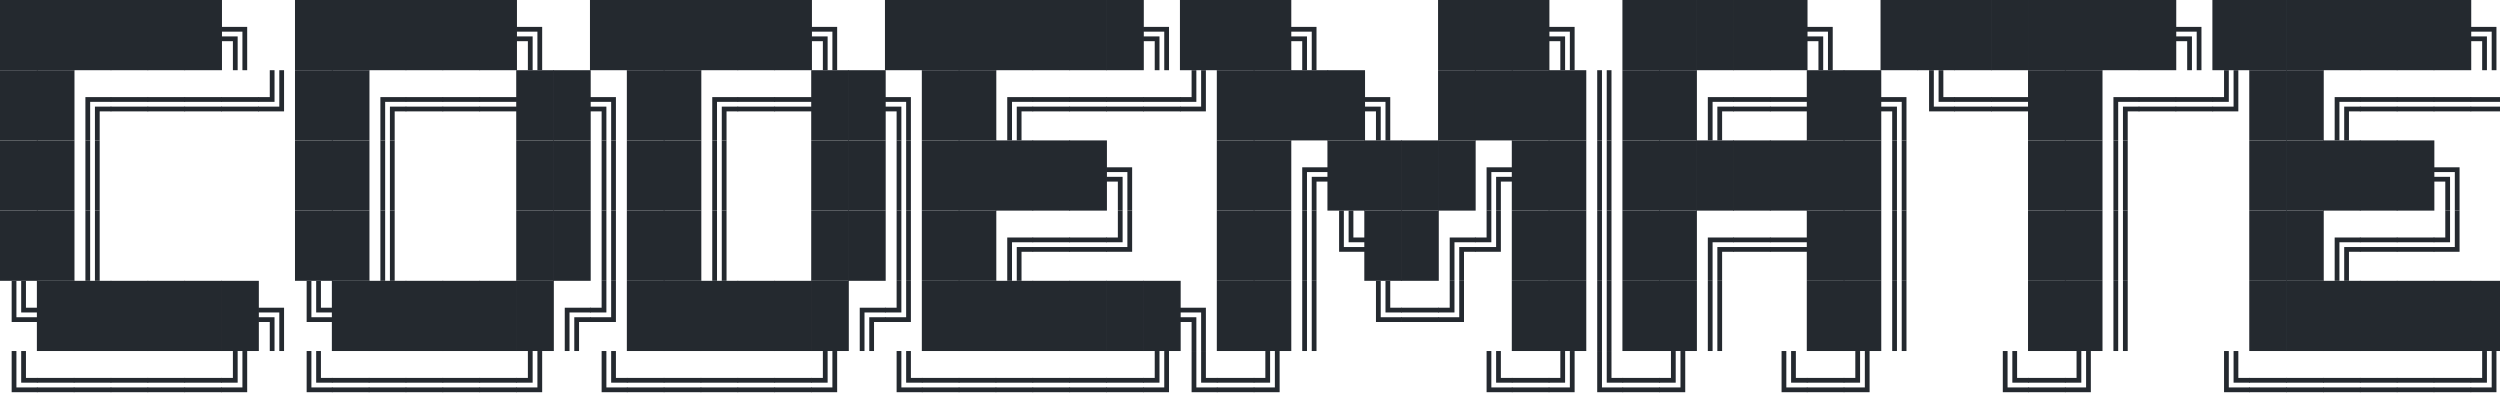
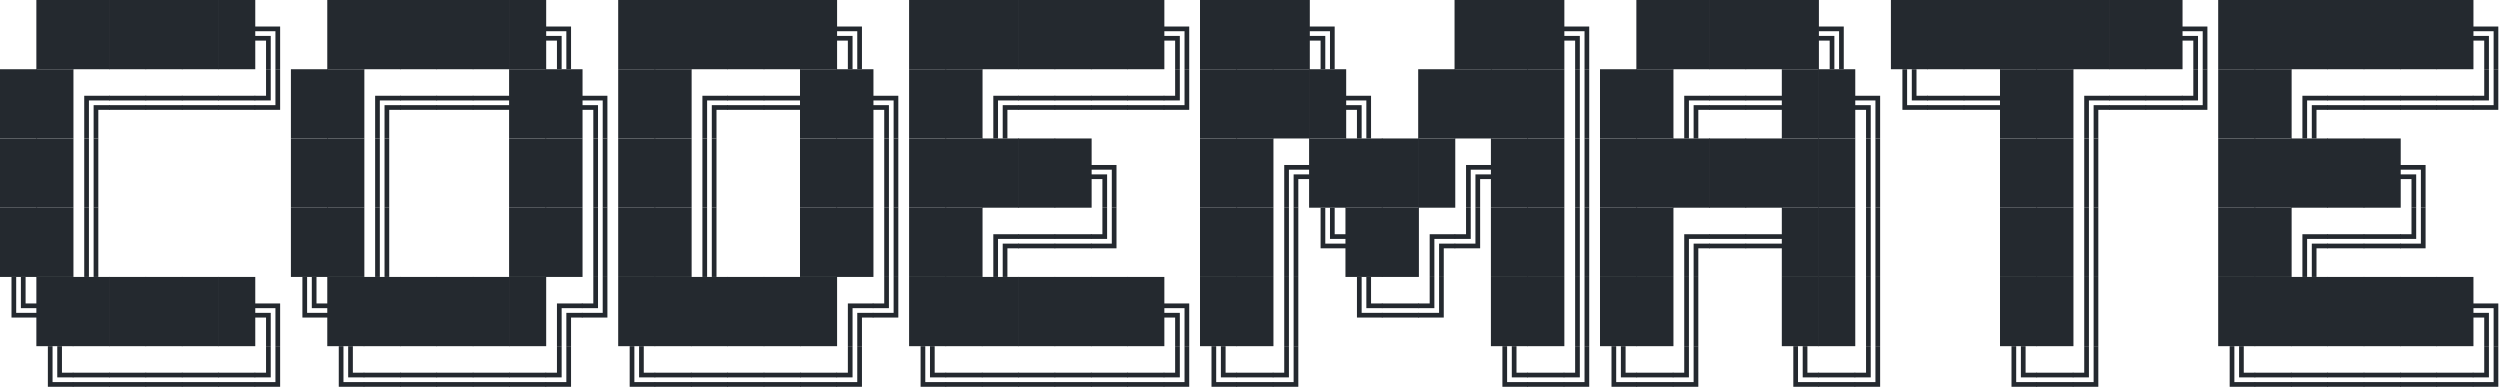
- <svg xmlns="http://www.w3.org/2000/svg" xmlns:xlink="http://www.w3.org/1999/xlink" width="1356" height="222" viewBox="0 0 1356 222" role="img" aria-label="Codemate ASCII logo">
+ <svg xmlns="http://www.w3.org/2000/svg" xmlns:xlink="http://www.w3.org/1999/xlink" width="1375" height="213" viewBox="0 0 1375 213" role="img" aria-label="Codemate ASCII logo">
  <defs>
    <g>
      <g id="glyph-0-0">
+         <rect x="0" y="0" width="0" height="0" mask="url(#mask-0)" />
+       </g>
+       <g id="glyph-0-1">
        <path d="M 0 7.988 L 0 -30.09 L 20.398 -30.09 L 20.398 7.988 Z M 0 7.988 " />
      </g>
-       <g id="glyph-0-1">
+       <g id="glyph-0-2">
        <path d="M 8.906 7.988 L 6.324 7.988 L 6.324 -7.754 L 0 -7.754 L 0 -10.336 L 8.906 -10.336 Z M 11.492 7.988 L 11.492 -12.922 L 0 -12.922 L 0 -15.504 L 14.074 -15.504 L 14.074 7.988 Z M 11.492 7.988 " />
-       </g>
-       <g id="glyph-0-2">
-         <rect x="0" y="0" width="0" height="0" mask="url(#mask-0)" />
      </g>
      <g id="glyph-0-3">
        <path d="M 8.906 7.988 L 6.324 7.988 L 6.324 -15.504 L 20.398 -15.504 L 20.398 -12.922 L 8.906 -12.922 Z M 11.492 7.988 L 11.492 -10.336 L 20.398 -10.336 L 20.398 -7.754 L 14.074 -7.754 L 14.074 7.988 Z M 11.492 7.988 " />
      </g>
      <g id="glyph-0-4">
        <path d="M 0 -10.336 L 20.398 -10.336 L 20.398 -7.754 L 0 -7.754 Z M 0 -12.922 L 0 -15.504 L 20.398 -15.504 L 20.398 -12.922 Z M 0 -12.922 " />
      </g>
      <g id="glyph-0-5">
        <path d="M 0 -10.336 L 11.492 -10.336 L 11.492 -30.09 L 14.074 -30.09 L 14.074 -7.754 L 0 -7.754 Z M 0 -12.922 L 0 -15.504 L 6.324 -15.504 L 6.324 -30.09 L 8.906 -30.09 L 8.906 -12.922 Z M 0 -12.922 " />
      </g>
      <g id="glyph-0-6">
        <path d="M 8.906 7.988 L 6.324 7.988 L 6.324 -30.09 L 8.906 -30.09 Z M 11.492 -30.09 L 14.074 -30.09 L 14.074 7.988 L 11.492 7.988 Z M 11.492 -30.09 " />
      </g>
      <g id="glyph-0-7">
        <path d="M 6.324 -7.754 L 6.324 -30.09 L 8.906 -30.09 L 8.906 -10.336 L 20.398 -10.336 L 20.398 -7.754 Z M 20.398 -12.922 L 11.492 -12.922 L 11.492 -30.09 L 14.074 -30.09 L 14.074 -15.504 L 20.398 -15.504 Z M 20.398 -12.922 " />
      </g>
    </g>
-     <image id="source-7" x="0" y="0" width="0" height="0" />
+     <image id="source-5" x="0" y="0" width="0" height="0" />
    <mask id="mask-0">
-       <use xlink:href="#source-7" />
+       <use xlink:href="#source-5" />
    </mask>
  </defs>
  <g fill="rgb(14.118%, 16.078%, 18.431%)" fill-opacity="1">
    <use xlink:href="#glyph-0-0" x="0" y="30.09" />
-     <use xlink:href="#glyph-0-0" x="20" y="30.09" />
-     <use xlink:href="#glyph-0-0" x="40" y="30.09" />
-     <use xlink:href="#glyph-0-0" x="60" y="30.09" />
-     <use xlink:href="#glyph-0-0" x="80" y="30.09" />
-     <use xlink:href="#glyph-0-0" x="100" y="30.09" />
+     <use xlink:href="#glyph-0-1" x="20" y="30.09" />
+     <use xlink:href="#glyph-0-1" x="40" y="30.09" />
+     <use xlink:href="#glyph-0-1" x="60" y="30.09" />
+     <use xlink:href="#glyph-0-1" x="80" y="30.09" />
+     <use xlink:href="#glyph-0-1" x="100" y="30.09" />
    <use xlink:href="#glyph-0-1" x="120" y="30.09" />
    <use xlink:href="#glyph-0-2" x="140" y="30.09" />
    <use xlink:href="#glyph-0-0" x="160" y="30.09" />
-     <use xlink:href="#glyph-0-0" x="180" y="30.09" />
-     <use xlink:href="#glyph-0-0" x="200" y="30.09" />
-     <use xlink:href="#glyph-0-0" x="220" y="30.09" />
-     <use xlink:href="#glyph-0-0" x="240" y="30.09" />
-     <use xlink:href="#glyph-0-0" x="260" y="30.09" />
+     <use xlink:href="#glyph-0-1" x="180" y="30.09" />
+     <use xlink:href="#glyph-0-1" x="200" y="30.09" />
+     <use xlink:href="#glyph-0-1" x="220" y="30.09" />
+     <use xlink:href="#glyph-0-1" x="240" y="30.09" />
+     <use xlink:href="#glyph-0-1" x="260" y="30.09" />
    <use xlink:href="#glyph-0-1" x="280" y="30.09" />
    <use xlink:href="#glyph-0-2" x="300" y="30.09" />
    <use xlink:href="#glyph-0-0" x="320" y="30.09" />
-     <use xlink:href="#glyph-0-0" x="340" y="30.09" />
-     <use xlink:href="#glyph-0-0" x="360" y="30.09" />
-     <use xlink:href="#glyph-0-0" x="380" y="30.09" />
-     <use xlink:href="#glyph-0-0" x="400" y="30.09" />
-     <use xlink:href="#glyph-0-0" x="420" y="30.09" />
+     <use xlink:href="#glyph-0-1" x="340" y="30.09" />
+     <use xlink:href="#glyph-0-1" x="360" y="30.09" />
+     <use xlink:href="#glyph-0-1" x="380" y="30.09" />
+     <use xlink:href="#glyph-0-1" x="400" y="30.09" />
+     <use xlink:href="#glyph-0-1" x="420" y="30.09" />
    <use xlink:href="#glyph-0-1" x="440" y="30.09" />
    <use xlink:href="#glyph-0-2" x="460" y="30.09" />
    <use xlink:href="#glyph-0-0" x="480" y="30.09" />
-     <use xlink:href="#glyph-0-0" x="500" y="30.09" />
-     <use xlink:href="#glyph-0-0" x="520" y="30.09" />
-     <use xlink:href="#glyph-0-0" x="540" y="30.09" />
-     <use xlink:href="#glyph-0-0" x="560" y="30.09" />
-     <use xlink:href="#glyph-0-0" x="580" y="30.09" />
-     <use xlink:href="#glyph-0-0" x="600" y="30.09" />
+     <use xlink:href="#glyph-0-1" x="500" y="30.09" />
+     <use xlink:href="#glyph-0-1" x="520" y="30.09" />
+     <use xlink:href="#glyph-0-1" x="540" y="30.09" />
+     <use xlink:href="#glyph-0-1" x="560" y="30.09" />
+     <use xlink:href="#glyph-0-1" x="580" y="30.09" />
+     <use xlink:href="#glyph-0-1" x="600" y="30.09" />
    <use xlink:href="#glyph-0-1" x="620" y="30.09" />
-     <use xlink:href="#glyph-0-0" x="640" y="30.09" />
-     <use xlink:href="#glyph-0-0" x="660" y="30.09" />
-     <use xlink:href="#glyph-0-0" x="680" y="30.09" />
+     <use xlink:href="#glyph-0-2" x="640" y="30.09" />
+     <use xlink:href="#glyph-0-1" x="660" y="30.09" />
+     <use xlink:href="#glyph-0-1" x="680" y="30.09" />
    <use xlink:href="#glyph-0-1" x="700" y="30.09" />
    <use xlink:href="#glyph-0-2" x="720" y="30.09" />
-     <use xlink:href="#glyph-0-2" x="740" y="30.09" />
-     <use xlink:href="#glyph-0-2" x="760" y="30.09" />
+     <use xlink:href="#glyph-0-0" x="740" y="30.09" />
+     <use xlink:href="#glyph-0-0" x="760" y="30.09" />
    <use xlink:href="#glyph-0-0" x="780" y="30.09" />
-     <use xlink:href="#glyph-0-0" x="800" y="30.09" />
-     <use xlink:href="#glyph-0-0" x="820" y="30.09" />
+     <use xlink:href="#glyph-0-1" x="800" y="30.09" />
+     <use xlink:href="#glyph-0-1" x="820" y="30.09" />
    <use xlink:href="#glyph-0-1" x="840" y="30.09" />
    <use xlink:href="#glyph-0-2" x="860" y="30.09" />
    <use xlink:href="#glyph-0-0" x="880" y="30.09" />
-     <use xlink:href="#glyph-0-0" x="900" y="30.09" />
-     <use xlink:href="#glyph-0-0" x="920" y="30.09" />
-     <use xlink:href="#glyph-0-0" x="940" y="30.09" />
-     <use xlink:href="#glyph-0-0" x="960" y="30.09" />
+     <use xlink:href="#glyph-0-1" x="900" y="30.09" />
+     <use xlink:href="#glyph-0-1" x="920" y="30.09" />
+     <use xlink:href="#glyph-0-1" x="940" y="30.09" />
+     <use xlink:href="#glyph-0-1" x="960" y="30.09" />
    <use xlink:href="#glyph-0-1" x="980" y="30.09" />
    <use xlink:href="#glyph-0-2" x="1000" y="30.09" />
    <use xlink:href="#glyph-0-0" x="1020" y="30.09" />
-     <use xlink:href="#glyph-0-0" x="1040" y="30.09" />
-     <use xlink:href="#glyph-0-0" x="1060" y="30.09" />
-     <use xlink:href="#glyph-0-0" x="1080" y="30.09" />
-     <use xlink:href="#glyph-0-0" x="1100" y="30.09" />
-     <use xlink:href="#glyph-0-0" x="1120" y="30.09" />
-     <use xlink:href="#glyph-0-0" x="1140" y="30.09" />
-     <use xlink:href="#glyph-0-0" x="1160" y="30.09" />
+     <use xlink:href="#glyph-0-1" x="1040" y="30.09" />
+     <use xlink:href="#glyph-0-1" x="1060" y="30.09" />
+     <use xlink:href="#glyph-0-1" x="1080" y="30.09" />
+     <use xlink:href="#glyph-0-1" x="1100" y="30.09" />
+     <use xlink:href="#glyph-0-1" x="1120" y="30.09" />
+     <use xlink:href="#glyph-0-1" x="1140" y="30.09" />
+     <use xlink:href="#glyph-0-1" x="1160" y="30.09" />
    <use xlink:href="#glyph-0-1" x="1180" y="30.09" />
-     <use xlink:href="#glyph-0-0" x="1200" y="30.09" />
-     <use xlink:href="#glyph-0-0" x="1220" y="30.09" />
-     <use xlink:href="#glyph-0-0" x="1240" y="30.09" />
-     <use xlink:href="#glyph-0-0" x="1260" y="30.09" />
-     <use xlink:href="#glyph-0-0" x="1280" y="30.09" />
-     <use xlink:href="#glyph-0-0" x="1300" y="30.09" />
-     <use xlink:href="#glyph-0-0" x="1320" y="30.09" />
+     <use xlink:href="#glyph-0-2" x="1200" y="30.09" />
+     <use xlink:href="#glyph-0-1" x="1220" y="30.09" />
+     <use xlink:href="#glyph-0-1" x="1240" y="30.09" />
+     <use xlink:href="#glyph-0-1" x="1260" y="30.09" />
+     <use xlink:href="#glyph-0-1" x="1280" y="30.09" />
+     <use xlink:href="#glyph-0-1" x="1300" y="30.09" />
+     <use xlink:href="#glyph-0-1" x="1320" y="30.09" />
    <use xlink:href="#glyph-0-1" x="1340" y="30.09" />
-   </g>
-   <g fill="rgb(14.118%, 16.078%, 18.431%)" fill-opacity="1">
-     <use xlink:href="#glyph-0-0" x="0" y="68.169" />
-     <use xlink:href="#glyph-0-0" x="20" y="68.169" />
+     <use xlink:href="#glyph-0-2" x="1360" y="30.09" />
+   </g>
+   <g fill="rgb(14.118%, 16.078%, 18.431%)" fill-opacity="1">
+     <use xlink:href="#glyph-0-1" x="0" y="68.169" />
+     <use xlink:href="#glyph-0-1" x="20" y="68.169" />
    <use xlink:href="#glyph-0-3" x="40" y="68.169" />
    <use xlink:href="#glyph-0-4" x="60" y="68.169" />
    <use xlink:href="#glyph-0-4" x="80" y="68.169" />
    <use xlink:href="#glyph-0-4" x="100" y="68.169" />
    <use xlink:href="#glyph-0-4" x="120" y="68.169" />
    <use xlink:href="#glyph-0-5" x="140" y="68.169" />
-     <use xlink:href="#glyph-0-0" x="160" y="68.169" />
-     <use xlink:href="#glyph-0-0" x="180" y="68.169" />
+     <use xlink:href="#glyph-0-1" x="160" y="68.169" />
+     <use xlink:href="#glyph-0-1" x="180" y="68.169" />
    <use xlink:href="#glyph-0-3" x="200" y="68.169" />
    <use xlink:href="#glyph-0-4" x="220" y="68.169" />
    <use xlink:href="#glyph-0-4" x="240" y="68.169" />
    <use xlink:href="#glyph-0-4" x="260" y="68.169" />
-     <use xlink:href="#glyph-0-0" x="280" y="68.169" />
-     <use xlink:href="#glyph-0-0" x="300" y="68.169" />
-     <use xlink:href="#glyph-0-1" x="320" y="68.169" />
-     <use xlink:href="#glyph-0-0" x="340" y="68.169" />
-     <use xlink:href="#glyph-0-0" x="360" y="68.169" />
+     <use xlink:href="#glyph-0-1" x="280" y="68.169" />
+     <use xlink:href="#glyph-0-1" x="300" y="68.169" />
+     <use xlink:href="#glyph-0-2" x="320" y="68.169" />
+     <use xlink:href="#glyph-0-1" x="340" y="68.169" />
+     <use xlink:href="#glyph-0-1" x="360" y="68.169" />
    <use xlink:href="#glyph-0-3" x="380" y="68.169" />
    <use xlink:href="#glyph-0-4" x="400" y="68.169" />
    <use xlink:href="#glyph-0-4" x="420" y="68.169" />
-     <use xlink:href="#glyph-0-0" x="440" y="68.169" />
-     <use xlink:href="#glyph-0-0" x="460" y="68.169" />
-     <use xlink:href="#glyph-0-1" x="480" y="68.169" />
-     <use xlink:href="#glyph-0-0" x="500" y="68.169" />
-     <use xlink:href="#glyph-0-0" x="520" y="68.169" />
+     <use xlink:href="#glyph-0-1" x="440" y="68.169" />
+     <use xlink:href="#glyph-0-1" x="460" y="68.169" />
+     <use xlink:href="#glyph-0-2" x="480" y="68.169" />
+     <use xlink:href="#glyph-0-1" x="500" y="68.169" />
+     <use xlink:href="#glyph-0-1" x="520" y="68.169" />
    <use xlink:href="#glyph-0-3" x="540" y="68.169" />
    <use xlink:href="#glyph-0-4" x="560" y="68.169" />
    <use xlink:href="#glyph-0-4" x="580" y="68.169" />
    <use xlink:href="#glyph-0-4" x="600" y="68.169" />
    <use xlink:href="#glyph-0-4" x="620" y="68.169" />
    <use xlink:href="#glyph-0-5" x="640" y="68.169" />
-     <use xlink:href="#glyph-0-0" x="660" y="68.169" />
-     <use xlink:href="#glyph-0-0" x="680" y="68.169" />
-     <use xlink:href="#glyph-0-0" x="700" y="68.169" />
-     <use xlink:href="#glyph-0-0" x="720" y="68.169" />
-     <use xlink:href="#glyph-0-1" x="740" y="68.169" />
-     <use xlink:href="#glyph-0-2" x="760" y="68.169" />
-     <use xlink:href="#glyph-0-0" x="780" y="68.169" />
-     <use xlink:href="#glyph-0-0" x="800" y="68.169" />
-     <use xlink:href="#glyph-0-0" x="820" y="68.169" />
-     <use xlink:href="#glyph-0-0" x="840" y="68.169" />
+     <use xlink:href="#glyph-0-1" x="660" y="68.169" />
+     <use xlink:href="#glyph-0-1" x="680" y="68.169" />
+     <use xlink:href="#glyph-0-1" x="700" y="68.169" />
+     <use xlink:href="#glyph-0-1" x="720" y="68.169" />
+     <use xlink:href="#glyph-0-2" x="740" y="68.169" />
+     <use xlink:href="#glyph-0-0" x="760" y="68.169" />
+     <use xlink:href="#glyph-0-1" x="780" y="68.169" />
+     <use xlink:href="#glyph-0-1" x="800" y="68.169" />
+     <use xlink:href="#glyph-0-1" x="820" y="68.169" />
+     <use xlink:href="#glyph-0-1" x="840" y="68.169" />
    <use xlink:href="#glyph-0-6" x="860" y="68.169" />
-     <use xlink:href="#glyph-0-0" x="880" y="68.169" />
-     <use xlink:href="#glyph-0-0" x="900" y="68.169" />
+     <use xlink:href="#glyph-0-1" x="880" y="68.169" />
+     <use xlink:href="#glyph-0-1" x="900" y="68.169" />
    <use xlink:href="#glyph-0-3" x="920" y="68.169" />
    <use xlink:href="#glyph-0-4" x="940" y="68.169" />
    <use xlink:href="#glyph-0-4" x="960" y="68.169" />
-     <use xlink:href="#glyph-0-0" x="980" y="68.169" />
-     <use xlink:href="#glyph-0-0" x="1000" y="68.169" />
-     <use xlink:href="#glyph-0-1" x="1020" y="68.169" />
+     <use xlink:href="#glyph-0-1" x="980" y="68.169" />
+     <use xlink:href="#glyph-0-1" x="1000" y="68.169" />
+     <use xlink:href="#glyph-0-2" x="1020" y="68.169" />
    <use xlink:href="#glyph-0-7" x="1040" y="68.169" />
    <use xlink:href="#glyph-0-4" x="1060" y="68.169" />
    <use xlink:href="#glyph-0-4" x="1080" y="68.169" />
-     <use xlink:href="#glyph-0-0" x="1100" y="68.169" />
-     <use xlink:href="#glyph-0-0" x="1120" y="68.169" />
+     <use xlink:href="#glyph-0-1" x="1100" y="68.169" />
+     <use xlink:href="#glyph-0-1" x="1120" y="68.169" />
    <use xlink:href="#glyph-0-3" x="1140" y="68.169" />
    <use xlink:href="#glyph-0-4" x="1160" y="68.169" />
    <use xlink:href="#glyph-0-4" x="1180" y="68.169" />
    <use xlink:href="#glyph-0-5" x="1200" y="68.169" />
-     <use xlink:href="#glyph-0-0" x="1220" y="68.169" />
-     <use xlink:href="#glyph-0-0" x="1240" y="68.169" />
+     <use xlink:href="#glyph-0-1" x="1220" y="68.169" />
+     <use xlink:href="#glyph-0-1" x="1240" y="68.169" />
    <use xlink:href="#glyph-0-3" x="1260" y="68.169" />
    <use xlink:href="#glyph-0-4" x="1280" y="68.169" />
    <use xlink:href="#glyph-0-4" x="1300" y="68.169" />
    <use xlink:href="#glyph-0-4" x="1320" y="68.169" />
    <use xlink:href="#glyph-0-4" x="1340" y="68.169" />
    <use xlink:href="#glyph-0-5" x="1360" y="68.169" />
  </g>
  <g fill="rgb(14.118%, 16.078%, 18.431%)" fill-opacity="1">
-     <use xlink:href="#glyph-0-0" x="0" y="106.248" />
-     <use xlink:href="#glyph-0-0" x="20" y="106.248" />
+     <use xlink:href="#glyph-0-1" x="0" y="106.248" />
+     <use xlink:href="#glyph-0-1" x="20" y="106.248" />
    <use xlink:href="#glyph-0-6" x="40" y="106.248" />
-     <use xlink:href="#glyph-0-2" x="60" y="106.248" />
-     <use xlink:href="#glyph-0-2" x="80" y="106.248" />
-     <use xlink:href="#glyph-0-2" x="100" y="106.248" />
-     <use xlink:href="#glyph-0-2" x="120" y="106.248" />
-     <use xlink:href="#glyph-0-2" x="140" y="106.248" />
-     <use xlink:href="#glyph-0-0" x="160" y="106.248" />
-     <use xlink:href="#glyph-0-0" x="180" y="106.248" />
+     <use xlink:href="#glyph-0-0" x="60" y="106.248" />
+     <use xlink:href="#glyph-0-0" x="80" y="106.248" />
+     <use xlink:href="#glyph-0-0" x="100" y="106.248" />
+     <use xlink:href="#glyph-0-0" x="120" y="106.248" />
+     <use xlink:href="#glyph-0-0" x="140" y="106.248" />
+     <use xlink:href="#glyph-0-1" x="160" y="106.248" />
+     <use xlink:href="#glyph-0-1" x="180" y="106.248" />
    <use xlink:href="#glyph-0-6" x="200" y="106.248" />
-     <use xlink:href="#glyph-0-2" x="220" y="106.248" />
-     <use xlink:href="#glyph-0-2" x="240" y="106.248" />
-     <use xlink:href="#glyph-0-2" x="260" y="106.248" />
-     <use xlink:href="#glyph-0-0" x="280" y="106.248" />
-     <use xlink:href="#glyph-0-0" x="300" y="106.248" />
+     <use xlink:href="#glyph-0-0" x="220" y="106.248" />
+     <use xlink:href="#glyph-0-0" x="240" y="106.248" />
+     <use xlink:href="#glyph-0-0" x="260" y="106.248" />
+     <use xlink:href="#glyph-0-1" x="280" y="106.248" />
+     <use xlink:href="#glyph-0-1" x="300" y="106.248" />
    <use xlink:href="#glyph-0-6" x="320" y="106.248" />
-     <use xlink:href="#glyph-0-0" x="340" y="106.248" />
-     <use xlink:href="#glyph-0-0" x="360" y="106.248" />
+     <use xlink:href="#glyph-0-1" x="340" y="106.248" />
+     <use xlink:href="#glyph-0-1" x="360" y="106.248" />
    <use xlink:href="#glyph-0-6" x="380" y="106.248" />
-     <use xlink:href="#glyph-0-2" x="400" y="106.248" />
-     <use xlink:href="#glyph-0-2" x="420" y="106.248" />
-     <use xlink:href="#glyph-0-0" x="440" y="106.248" />
-     <use xlink:href="#glyph-0-0" x="460" y="106.248" />
+     <use xlink:href="#glyph-0-0" x="400" y="106.248" />
+     <use xlink:href="#glyph-0-0" x="420" y="106.248" />
+     <use xlink:href="#glyph-0-1" x="440" y="106.248" />
+     <use xlink:href="#glyph-0-1" x="460" y="106.248" />
    <use xlink:href="#glyph-0-6" x="480" y="106.248" />
-     <use xlink:href="#glyph-0-0" x="500" y="106.248" />
-     <use xlink:href="#glyph-0-0" x="520" y="106.248" />
-     <use xlink:href="#glyph-0-0" x="540" y="106.248" />
-     <use xlink:href="#glyph-0-0" x="560" y="106.248" />
-     <use xlink:href="#glyph-0-0" x="580" y="106.248" />
-     <use xlink:href="#glyph-0-1" x="600" y="106.248" />
-     <use xlink:href="#glyph-0-2" x="620" y="106.248" />
-     <use xlink:href="#glyph-0-2" x="640" y="106.248" />
-     <use xlink:href="#glyph-0-0" x="660" y="106.248" />
-     <use xlink:href="#glyph-0-0" x="680" y="106.248" />
+     <use xlink:href="#glyph-0-1" x="500" y="106.248" />
+     <use xlink:href="#glyph-0-1" x="520" y="106.248" />
+     <use xlink:href="#glyph-0-1" x="540" y="106.248" />
+     <use xlink:href="#glyph-0-1" x="560" y="106.248" />
+     <use xlink:href="#glyph-0-1" x="580" y="106.248" />
+     <use xlink:href="#glyph-0-2" x="600" y="106.248" />
+     <use xlink:href="#glyph-0-0" x="620" y="106.248" />
+     <use xlink:href="#glyph-0-0" x="640" y="106.248" />
+     <use xlink:href="#glyph-0-1" x="660" y="106.248" />
+     <use xlink:href="#glyph-0-1" x="680" y="106.248" />
    <use xlink:href="#glyph-0-3" x="700" y="106.248" />
-     <use xlink:href="#glyph-0-0" x="720" y="106.248" />
-     <use xlink:href="#glyph-0-0" x="740" y="106.248" />
-     <use xlink:href="#glyph-0-0" x="760" y="106.248" />
-     <use xlink:href="#glyph-0-0" x="780" y="106.248" />
+     <use xlink:href="#glyph-0-1" x="720" y="106.248" />
+     <use xlink:href="#glyph-0-1" x="740" y="106.248" />
+     <use xlink:href="#glyph-0-1" x="760" y="106.248" />
+     <use xlink:href="#glyph-0-1" x="780" y="106.248" />
    <use xlink:href="#glyph-0-3" x="800" y="106.248" />
-     <use xlink:href="#glyph-0-0" x="820" y="106.248" />
-     <use xlink:href="#glyph-0-0" x="840" y="106.248" />
+     <use xlink:href="#glyph-0-1" x="820" y="106.248" />
+     <use xlink:href="#glyph-0-1" x="840" y="106.248" />
    <use xlink:href="#glyph-0-6" x="860" y="106.248" />
-     <use xlink:href="#glyph-0-0" x="880" y="106.248" />
-     <use xlink:href="#glyph-0-0" x="900" y="106.248" />
-     <use xlink:href="#glyph-0-0" x="920" y="106.248" />
-     <use xlink:href="#glyph-0-0" x="940" y="106.248" />
-     <use xlink:href="#glyph-0-0" x="960" y="106.248" />
-     <use xlink:href="#glyph-0-0" x="980" y="106.248" />
-     <use xlink:href="#glyph-0-0" x="1000" y="106.248" />
+     <use xlink:href="#glyph-0-1" x="880" y="106.248" />
+     <use xlink:href="#glyph-0-1" x="900" y="106.248" />
+     <use xlink:href="#glyph-0-1" x="920" y="106.248" />
+     <use xlink:href="#glyph-0-1" x="940" y="106.248" />
+     <use xlink:href="#glyph-0-1" x="960" y="106.248" />
+     <use xlink:href="#glyph-0-1" x="980" y="106.248" />
+     <use xlink:href="#glyph-0-1" x="1000" y="106.248" />
    <use xlink:href="#glyph-0-6" x="1020" y="106.248" />
-     <use xlink:href="#glyph-0-2" x="1040" y="106.248" />
-     <use xlink:href="#glyph-0-2" x="1060" y="106.248" />
-     <use xlink:href="#glyph-0-2" x="1080" y="106.248" />
-     <use xlink:href="#glyph-0-0" x="1100" y="106.248" />
-     <use xlink:href="#glyph-0-0" x="1120" y="106.248" />
+     <use xlink:href="#glyph-0-0" x="1040" y="106.248" />
+     <use xlink:href="#glyph-0-0" x="1060" y="106.248" />
+     <use xlink:href="#glyph-0-0" x="1080" y="106.248" />
+     <use xlink:href="#glyph-0-1" x="1100" y="106.248" />
+     <use xlink:href="#glyph-0-1" x="1120" y="106.248" />
    <use xlink:href="#glyph-0-6" x="1140" y="106.248" />
-     <use xlink:href="#glyph-0-2" x="1160" y="106.248" />
-     <use xlink:href="#glyph-0-2" x="1180" y="106.248" />
-     <use xlink:href="#glyph-0-2" x="1200" y="106.248" />
-     <use xlink:href="#glyph-0-0" x="1220" y="106.248" />
-     <use xlink:href="#glyph-0-0" x="1240" y="106.248" />
-     <use xlink:href="#glyph-0-0" x="1260" y="106.248" />
-     <use xlink:href="#glyph-0-0" x="1280" y="106.248" />
-     <use xlink:href="#glyph-0-0" x="1300" y="106.248" />
-     <use xlink:href="#glyph-0-1" x="1320" y="106.248" />
-   </g>
-   <g fill="rgb(14.118%, 16.078%, 18.431%)" fill-opacity="1">
-     <use xlink:href="#glyph-0-0" x="0" y="144.327" />
-     <use xlink:href="#glyph-0-0" x="20" y="144.327" />
+     <use xlink:href="#glyph-0-0" x="1160" y="106.248" />
+     <use xlink:href="#glyph-0-0" x="1180" y="106.248" />
+     <use xlink:href="#glyph-0-0" x="1200" y="106.248" />
+     <use xlink:href="#glyph-0-1" x="1220" y="106.248" />
+     <use xlink:href="#glyph-0-1" x="1240" y="106.248" />
+     <use xlink:href="#glyph-0-1" x="1260" y="106.248" />
+     <use xlink:href="#glyph-0-1" x="1280" y="106.248" />
+     <use xlink:href="#glyph-0-1" x="1300" y="106.248" />
+     <use xlink:href="#glyph-0-2" x="1320" y="106.248" />
+     <use xlink:href="#glyph-0-0" x="1340" y="106.248" />
+     <use xlink:href="#glyph-0-0" x="1360" y="106.248" />
+   </g>
+   <g fill="rgb(14.118%, 16.078%, 18.431%)" fill-opacity="1">
+     <use xlink:href="#glyph-0-1" x="0" y="144.327" />
+     <use xlink:href="#glyph-0-1" x="20" y="144.327" />
    <use xlink:href="#glyph-0-6" x="40" y="144.327" />
-     <use xlink:href="#glyph-0-2" x="60" y="144.327" />
-     <use xlink:href="#glyph-0-2" x="80" y="144.327" />
-     <use xlink:href="#glyph-0-2" x="100" y="144.327" />
-     <use xlink:href="#glyph-0-2" x="120" y="144.327" />
-     <use xlink:href="#glyph-0-2" x="140" y="144.327" />
-     <use xlink:href="#glyph-0-0" x="160" y="144.327" />
-     <use xlink:href="#glyph-0-0" x="180" y="144.327" />
+     <use xlink:href="#glyph-0-0" x="60" y="144.327" />
+     <use xlink:href="#glyph-0-0" x="80" y="144.327" />
+     <use xlink:href="#glyph-0-0" x="100" y="144.327" />
+     <use xlink:href="#glyph-0-0" x="120" y="144.327" />
+     <use xlink:href="#glyph-0-0" x="140" y="144.327" />
+     <use xlink:href="#glyph-0-1" x="160" y="144.327" />
+     <use xlink:href="#glyph-0-1" x="180" y="144.327" />
    <use xlink:href="#glyph-0-6" x="200" y="144.327" />
-     <use xlink:href="#glyph-0-2" x="220" y="144.327" />
-     <use xlink:href="#glyph-0-2" x="240" y="144.327" />
-     <use xlink:href="#glyph-0-2" x="260" y="144.327" />
-     <use xlink:href="#glyph-0-0" x="280" y="144.327" />
-     <use xlink:href="#glyph-0-0" x="300" y="144.327" />
+     <use xlink:href="#glyph-0-0" x="220" y="144.327" />
+     <use xlink:href="#glyph-0-0" x="240" y="144.327" />
+     <use xlink:href="#glyph-0-0" x="260" y="144.327" />
+     <use xlink:href="#glyph-0-1" x="280" y="144.327" />
+     <use xlink:href="#glyph-0-1" x="300" y="144.327" />
    <use xlink:href="#glyph-0-6" x="320" y="144.327" />
-     <use xlink:href="#glyph-0-0" x="340" y="144.327" />
-     <use xlink:href="#glyph-0-0" x="360" y="144.327" />
+     <use xlink:href="#glyph-0-1" x="340" y="144.327" />
+     <use xlink:href="#glyph-0-1" x="360" y="144.327" />
    <use xlink:href="#glyph-0-6" x="380" y="144.327" />
-     <use xlink:href="#glyph-0-2" x="400" y="144.327" />
-     <use xlink:href="#glyph-0-2" x="420" y="144.327" />
-     <use xlink:href="#glyph-0-0" x="440" y="144.327" />
-     <use xlink:href="#glyph-0-0" x="460" y="144.327" />
+     <use xlink:href="#glyph-0-0" x="400" y="144.327" />
+     <use xlink:href="#glyph-0-0" x="420" y="144.327" />
+     <use xlink:href="#glyph-0-1" x="440" y="144.327" />
+     <use xlink:href="#glyph-0-1" x="460" y="144.327" />
    <use xlink:href="#glyph-0-6" x="480" y="144.327" />
-     <use xlink:href="#glyph-0-0" x="500" y="144.327" />
-     <use xlink:href="#glyph-0-0" x="520" y="144.327" />
+     <use xlink:href="#glyph-0-1" x="500" y="144.327" />
+     <use xlink:href="#glyph-0-1" x="520" y="144.327" />
    <use xlink:href="#glyph-0-3" x="540" y="144.327" />
    <use xlink:href="#glyph-0-4" x="560" y="144.327" />
    <use xlink:href="#glyph-0-4" x="580" y="144.327" />
    <use xlink:href="#glyph-0-5" x="600" y="144.327" />
-     <use xlink:href="#glyph-0-2" x="620" y="144.327" />
-     <use xlink:href="#glyph-0-2" x="640" y="144.327" />
-     <use xlink:href="#glyph-0-0" x="660" y="144.327" />
-     <use xlink:href="#glyph-0-0" x="680" y="144.327" />
+     <use xlink:href="#glyph-0-0" x="620" y="144.327" />
+     <use xlink:href="#glyph-0-0" x="640" y="144.327" />
+     <use xlink:href="#glyph-0-1" x="660" y="144.327" />
+     <use xlink:href="#glyph-0-1" x="680" y="144.327" />
    <use xlink:href="#glyph-0-6" x="700" y="144.327" />
    <use xlink:href="#glyph-0-7" x="720" y="144.327" />
-     <use xlink:href="#glyph-0-0" x="740" y="144.327" />
-     <use xlink:href="#glyph-0-0" x="760" y="144.327" />
+     <use xlink:href="#glyph-0-1" x="740" y="144.327" />
+     <use xlink:href="#glyph-0-1" x="760" y="144.327" />
    <use xlink:href="#glyph-0-3" x="780" y="144.327" />
    <use xlink:href="#glyph-0-5" x="800" y="144.327" />
-     <use xlink:href="#glyph-0-0" x="820" y="144.327" />
-     <use xlink:href="#glyph-0-0" x="840" y="144.327" />
+     <use xlink:href="#glyph-0-1" x="820" y="144.327" />
+     <use xlink:href="#glyph-0-1" x="840" y="144.327" />
    <use xlink:href="#glyph-0-6" x="860" y="144.327" />
-     <use xlink:href="#glyph-0-0" x="880" y="144.327" />
-     <use xlink:href="#glyph-0-0" x="900" y="144.327" />
+     <use xlink:href="#glyph-0-1" x="880" y="144.327" />
+     <use xlink:href="#glyph-0-1" x="900" y="144.327" />
    <use xlink:href="#glyph-0-3" x="920" y="144.327" />
    <use xlink:href="#glyph-0-4" x="940" y="144.327" />
    <use xlink:href="#glyph-0-4" x="960" y="144.327" />
-     <use xlink:href="#glyph-0-0" x="980" y="144.327" />
-     <use xlink:href="#glyph-0-0" x="1000" y="144.327" />
+     <use xlink:href="#glyph-0-1" x="980" y="144.327" />
+     <use xlink:href="#glyph-0-1" x="1000" y="144.327" />
    <use xlink:href="#glyph-0-6" x="1020" y="144.327" />
-     <use xlink:href="#glyph-0-2" x="1040" y="144.327" />
-     <use xlink:href="#glyph-0-2" x="1060" y="144.327" />
-     <use xlink:href="#glyph-0-2" x="1080" y="144.327" />
-     <use xlink:href="#glyph-0-0" x="1100" y="144.327" />
-     <use xlink:href="#glyph-0-0" x="1120" y="144.327" />
+     <use xlink:href="#glyph-0-0" x="1040" y="144.327" />
+     <use xlink:href="#glyph-0-0" x="1060" y="144.327" />
+     <use xlink:href="#glyph-0-0" x="1080" y="144.327" />
+     <use xlink:href="#glyph-0-1" x="1100" y="144.327" />
+     <use xlink:href="#glyph-0-1" x="1120" y="144.327" />
    <use xlink:href="#glyph-0-6" x="1140" y="144.327" />
-     <use xlink:href="#glyph-0-2" x="1160" y="144.327" />
-     <use xlink:href="#glyph-0-2" x="1180" y="144.327" />
-     <use xlink:href="#glyph-0-2" x="1200" y="144.327" />
-     <use xlink:href="#glyph-0-0" x="1220" y="144.327" />
-     <use xlink:href="#glyph-0-0" x="1240" y="144.327" />
+     <use xlink:href="#glyph-0-0" x="1160" y="144.327" />
+     <use xlink:href="#glyph-0-0" x="1180" y="144.327" />
+     <use xlink:href="#glyph-0-0" x="1200" y="144.327" />
+     <use xlink:href="#glyph-0-1" x="1220" y="144.327" />
+     <use xlink:href="#glyph-0-1" x="1240" y="144.327" />
    <use xlink:href="#glyph-0-3" x="1260" y="144.327" />
    <use xlink:href="#glyph-0-4" x="1280" y="144.327" />
    <use xlink:href="#glyph-0-4" x="1300" y="144.327" />
    <use xlink:href="#glyph-0-5" x="1320" y="144.327" />
+     <use xlink:href="#glyph-0-0" x="1340" y="144.327" />
+     <use xlink:href="#glyph-0-0" x="1360" y="144.327" />
  </g>
  <g fill="rgb(14.118%, 16.078%, 18.431%)" fill-opacity="1">
    <use xlink:href="#glyph-0-7" x="0" y="182.406" />
-     <use xlink:href="#glyph-0-0" x="20" y="182.406" />
-     <use xlink:href="#glyph-0-0" x="40" y="182.406" />
-     <use xlink:href="#glyph-0-0" x="60" y="182.406" />
-     <use xlink:href="#glyph-0-0" x="80" y="182.406" />
-     <use xlink:href="#glyph-0-0" x="100" y="182.406" />
-     <use xlink:href="#glyph-0-0" x="120" y="182.406" />
-     <use xlink:href="#glyph-0-1" x="140" y="182.406" />
+     <use xlink:href="#glyph-0-1" x="20" y="182.406" />
+     <use xlink:href="#glyph-0-1" x="40" y="182.406" />
+     <use xlink:href="#glyph-0-1" x="60" y="182.406" />
+     <use xlink:href="#glyph-0-1" x="80" y="182.406" />
+     <use xlink:href="#glyph-0-1" x="100" y="182.406" />
+     <use xlink:href="#glyph-0-1" x="120" y="182.406" />
+     <use xlink:href="#glyph-0-2" x="140" y="182.406" />
    <use xlink:href="#glyph-0-7" x="160" y="182.406" />
-     <use xlink:href="#glyph-0-0" x="180" y="182.406" />
-     <use xlink:href="#glyph-0-0" x="200" y="182.406" />
-     <use xlink:href="#glyph-0-0" x="220" y="182.406" />
-     <use xlink:href="#glyph-0-0" x="240" y="182.406" />
-     <use xlink:href="#glyph-0-0" x="260" y="182.406" />
-     <use xlink:href="#glyph-0-0" x="280" y="182.406" />
+     <use xlink:href="#glyph-0-1" x="180" y="182.406" />
+     <use xlink:href="#glyph-0-1" x="200" y="182.406" />
+     <use xlink:href="#glyph-0-1" x="220" y="182.406" />
+     <use xlink:href="#glyph-0-1" x="240" y="182.406" />
+     <use xlink:href="#glyph-0-1" x="260" y="182.406" />
+     <use xlink:href="#glyph-0-1" x="280" y="182.406" />
    <use xlink:href="#glyph-0-3" x="300" y="182.406" />
    <use xlink:href="#glyph-0-5" x="320" y="182.406" />
-     <use xlink:href="#glyph-0-0" x="340" y="182.406" />
-     <use xlink:href="#glyph-0-0" x="360" y="182.406" />
-     <use xlink:href="#glyph-0-0" x="380" y="182.406" />
-     <use xlink:href="#glyph-0-0" x="400" y="182.406" />
-     <use xlink:href="#glyph-0-0" x="420" y="182.406" />
-     <use xlink:href="#glyph-0-0" x="440" y="182.406" />
+     <use xlink:href="#glyph-0-1" x="340" y="182.406" />
+     <use xlink:href="#glyph-0-1" x="360" y="182.406" />
+     <use xlink:href="#glyph-0-1" x="380" y="182.406" />
+     <use xlink:href="#glyph-0-1" x="400" y="182.406" />
+     <use xlink:href="#glyph-0-1" x="420" y="182.406" />
+     <use xlink:href="#glyph-0-1" x="440" y="182.406" />
    <use xlink:href="#glyph-0-3" x="460" y="182.406" />
    <use xlink:href="#glyph-0-5" x="480" y="182.406" />
-     <use xlink:href="#glyph-0-0" x="500" y="182.406" />
-     <use xlink:href="#glyph-0-0" x="520" y="182.406" />
-     <use xlink:href="#glyph-0-0" x="540" y="182.406" />
-     <use xlink:href="#glyph-0-0" x="560" y="182.406" />
-     <use xlink:href="#glyph-0-0" x="580" y="182.406" />
-     <use xlink:href="#glyph-0-0" x="600" y="182.406" />
-     <use xlink:href="#glyph-0-0" x="620" y="182.406" />
-     <use xlink:href="#glyph-0-1" x="640" y="182.406" />
-     <use xlink:href="#glyph-0-0" x="660" y="182.406" />
-     <use xlink:href="#glyph-0-0" x="680" y="182.406" />
+     <use xlink:href="#glyph-0-1" x="500" y="182.406" />
+     <use xlink:href="#glyph-0-1" x="520" y="182.406" />
+     <use xlink:href="#glyph-0-1" x="540" y="182.406" />
+     <use xlink:href="#glyph-0-1" x="560" y="182.406" />
+     <use xlink:href="#glyph-0-1" x="580" y="182.406" />
+     <use xlink:href="#glyph-0-1" x="600" y="182.406" />
+     <use xlink:href="#glyph-0-1" x="620" y="182.406" />
+     <use xlink:href="#glyph-0-2" x="640" y="182.406" />
+     <use xlink:href="#glyph-0-1" x="660" y="182.406" />
+     <use xlink:href="#glyph-0-1" x="680" y="182.406" />
    <use xlink:href="#glyph-0-6" x="700" y="182.406" />
-     <use xlink:href="#glyph-0-2" x="720" y="182.406" />
+     <use xlink:href="#glyph-0-0" x="720" y="182.406" />
    <use xlink:href="#glyph-0-7" x="740" y="182.406" />
    <use xlink:href="#glyph-0-4" x="760" y="182.406" />
    <use xlink:href="#glyph-0-5" x="780" y="182.406" />
-     <use xlink:href="#glyph-0-2" x="800" y="182.406" />
-     <use xlink:href="#glyph-0-0" x="820" y="182.406" />
-     <use xlink:href="#glyph-0-0" x="840" y="182.406" />
+     <use xlink:href="#glyph-0-0" x="800" y="182.406" />
+     <use xlink:href="#glyph-0-1" x="820" y="182.406" />
+     <use xlink:href="#glyph-0-1" x="840" y="182.406" />
    <use xlink:href="#glyph-0-6" x="860" y="182.406" />
-     <use xlink:href="#glyph-0-0" x="880" y="182.406" />
-     <use xlink:href="#glyph-0-0" x="900" y="182.406" />
+     <use xlink:href="#glyph-0-1" x="880" y="182.406" />
+     <use xlink:href="#glyph-0-1" x="900" y="182.406" />
    <use xlink:href="#glyph-0-6" x="920" y="182.406" />
-     <use xlink:href="#glyph-0-2" x="940" y="182.406" />
-     <use xlink:href="#glyph-0-2" x="960" y="182.406" />
-     <use xlink:href="#glyph-0-0" x="980" y="182.406" />
-     <use xlink:href="#glyph-0-0" x="1000" y="182.406" />
+     <use xlink:href="#glyph-0-0" x="940" y="182.406" />
+     <use xlink:href="#glyph-0-0" x="960" y="182.406" />
+     <use xlink:href="#glyph-0-1" x="980" y="182.406" />
+     <use xlink:href="#glyph-0-1" x="1000" y="182.406" />
    <use xlink:href="#glyph-0-6" x="1020" y="182.406" />
-     <use xlink:href="#glyph-0-2" x="1040" y="182.406" />
-     <use xlink:href="#glyph-0-2" x="1060" y="182.406" />
-     <use xlink:href="#glyph-0-2" x="1080" y="182.406" />
-     <use xlink:href="#glyph-0-0" x="1100" y="182.406" />
-     <use xlink:href="#glyph-0-0" x="1120" y="182.406" />
+     <use xlink:href="#glyph-0-0" x="1040" y="182.406" />
+     <use xlink:href="#glyph-0-0" x="1060" y="182.406" />
+     <use xlink:href="#glyph-0-0" x="1080" y="182.406" />
+     <use xlink:href="#glyph-0-1" x="1100" y="182.406" />
+     <use xlink:href="#glyph-0-1" x="1120" y="182.406" />
    <use xlink:href="#glyph-0-6" x="1140" y="182.406" />
-     <use xlink:href="#glyph-0-2" x="1160" y="182.406" />
-     <use xlink:href="#glyph-0-2" x="1180" y="182.406" />
-     <use xlink:href="#glyph-0-2" x="1200" y="182.406" />
-     <use xlink:href="#glyph-0-0" x="1220" y="182.406" />
-     <use xlink:href="#glyph-0-0" x="1240" y="182.406" />
-     <use xlink:href="#glyph-0-0" x="1260" y="182.406" />
-     <use xlink:href="#glyph-0-0" x="1280" y="182.406" />
-     <use xlink:href="#glyph-0-0" x="1300" y="182.406" />
-     <use xlink:href="#glyph-0-0" x="1320" y="182.406" />
-     <use xlink:href="#glyph-0-0" x="1340" y="182.406" />
-     <use xlink:href="#glyph-0-1" x="1360" y="182.406" />
-   </g>
-   <g fill="rgb(14.118%, 16.078%, 18.431%)" fill-opacity="1">
-     <use xlink:href="#glyph-0-7" x="0" y="220.485" />
-     <use xlink:href="#glyph-0-4" x="20" y="220.485" />
+     <use xlink:href="#glyph-0-0" x="1160" y="182.406" />
+     <use xlink:href="#glyph-0-0" x="1180" y="182.406" />
+     <use xlink:href="#glyph-0-0" x="1200" y="182.406" />
+     <use xlink:href="#glyph-0-1" x="1220" y="182.406" />
+     <use xlink:href="#glyph-0-1" x="1240" y="182.406" />
+     <use xlink:href="#glyph-0-1" x="1260" y="182.406" />
+     <use xlink:href="#glyph-0-1" x="1280" y="182.406" />
+     <use xlink:href="#glyph-0-1" x="1300" y="182.406" />
+     <use xlink:href="#glyph-0-1" x="1320" y="182.406" />
+     <use xlink:href="#glyph-0-1" x="1340" y="182.406" />
+     <use xlink:href="#glyph-0-2" x="1360" y="182.406" />
+   </g>
+   <g fill="rgb(14.118%, 16.078%, 18.431%)" fill-opacity="1">
+     <use xlink:href="#glyph-0-0" x="0" y="220.485" />
+     <use xlink:href="#glyph-0-7" x="20" y="220.485" />
    <use xlink:href="#glyph-0-4" x="40" y="220.485" />
    <use xlink:href="#glyph-0-4" x="60" y="220.485" />
    <use xlink:href="#glyph-0-4" x="80" y="220.485" />
    <use xlink:href="#glyph-0-4" x="100" y="220.485" />
-     <use xlink:href="#glyph-0-5" x="120" y="220.485" />
-     <use xlink:href="#glyph-0-2" x="140" y="220.485" />
-     <use xlink:href="#glyph-0-7" x="160" y="220.485" />
-     <use xlink:href="#glyph-0-4" x="180" y="220.485" />
+     <use xlink:href="#glyph-0-4" x="120" y="220.485" />
+     <use xlink:href="#glyph-0-5" x="140" y="220.485" />
+     <use xlink:href="#glyph-0-0" x="160" y="220.485" />
+     <use xlink:href="#glyph-0-7" x="180" y="220.485" />
    <use xlink:href="#glyph-0-4" x="200" y="220.485" />
    <use xlink:href="#glyph-0-4" x="220" y="220.485" />
    <use xlink:href="#glyph-0-4" x="240" y="220.485" />
    <use xlink:href="#glyph-0-4" x="260" y="220.485" />
-     <use xlink:href="#glyph-0-5" x="280" y="220.485" />
-     <use xlink:href="#glyph-0-2" x="300" y="220.485" />
-     <use xlink:href="#glyph-0-7" x="320" y="220.485" />
-     <use xlink:href="#glyph-0-4" x="340" y="220.485" />
+     <use xlink:href="#glyph-0-4" x="280" y="220.485" />
+     <use xlink:href="#glyph-0-5" x="300" y="220.485" />
+     <use xlink:href="#glyph-0-0" x="320" y="220.485" />
+     <use xlink:href="#glyph-0-7" x="340" y="220.485" />
    <use xlink:href="#glyph-0-4" x="360" y="220.485" />
    <use xlink:href="#glyph-0-4" x="380" y="220.485" />
    <use xlink:href="#glyph-0-4" x="400" y="220.485" />
    <use xlink:href="#glyph-0-4" x="420" y="220.485" />
-     <use xlink:href="#glyph-0-5" x="440" y="220.485" />
-     <use xlink:href="#glyph-0-2" x="460" y="220.485" />
-     <use xlink:href="#glyph-0-7" x="480" y="220.485" />
-     <use xlink:href="#glyph-0-4" x="500" y="220.485" />
+     <use xlink:href="#glyph-0-4" x="440" y="220.485" />
+     <use xlink:href="#glyph-0-5" x="460" y="220.485" />
+     <use xlink:href="#glyph-0-0" x="480" y="220.485" />
+     <use xlink:href="#glyph-0-7" x="500" y="220.485" />
    <use xlink:href="#glyph-0-4" x="520" y="220.485" />
    <use xlink:href="#glyph-0-4" x="540" y="220.485" />
    <use xlink:href="#glyph-0-4" x="560" y="220.485" />
    <use xlink:href="#glyph-0-4" x="580" y="220.485" />
    <use xlink:href="#glyph-0-4" x="600" y="220.485" />
-     <use xlink:href="#glyph-0-5" x="620" y="220.485" />
-     <use xlink:href="#glyph-0-7" x="640" y="220.485" />
-     <use xlink:href="#glyph-0-4" x="660" y="220.485" />
-     <use xlink:href="#glyph-0-5" x="680" y="220.485" />
-     <use xlink:href="#glyph-0-2" x="700" y="220.485" />
-     <use xlink:href="#glyph-0-2" x="720" y="220.485" />
-     <use xlink:href="#glyph-0-2" x="740" y="220.485" />
-     <use xlink:href="#glyph-0-2" x="760" y="220.485" />
-     <use xlink:href="#glyph-0-2" x="780" y="220.485" />
-     <use xlink:href="#glyph-0-7" x="800" y="220.485" />
-     <use xlink:href="#glyph-0-4" x="820" y="220.485" />
-     <use xlink:href="#glyph-0-5" x="840" y="220.485" />
-     <use xlink:href="#glyph-0-7" x="860" y="220.485" />
-     <use xlink:href="#glyph-0-4" x="880" y="220.485" />
-     <use xlink:href="#glyph-0-5" x="900" y="220.485" />
-     <use xlink:href="#glyph-0-2" x="920" y="220.485" />
-     <use xlink:href="#glyph-0-2" x="940" y="220.485" />
-     <use xlink:href="#glyph-0-7" x="960" y="220.485" />
-     <use xlink:href="#glyph-0-4" x="980" y="220.485" />
-     <use xlink:href="#glyph-0-5" x="1000" y="220.485" />
-     <use xlink:href="#glyph-0-2" x="1020" y="220.485" />
-     <use xlink:href="#glyph-0-2" x="1040" y="220.485" />
-     <use xlink:href="#glyph-0-2" x="1060" y="220.485" />
-     <use xlink:href="#glyph-0-7" x="1080" y="220.485" />
-     <use xlink:href="#glyph-0-4" x="1100" y="220.485" />
-     <use xlink:href="#glyph-0-5" x="1120" y="220.485" />
-     <use xlink:href="#glyph-0-2" x="1140" y="220.485" />
-     <use xlink:href="#glyph-0-2" x="1160" y="220.485" />
-     <use xlink:href="#glyph-0-2" x="1180" y="220.485" />
-     <use xlink:href="#glyph-0-7" x="1200" y="220.485" />
-     <use xlink:href="#glyph-0-4" x="1220" y="220.485" />
+     <use xlink:href="#glyph-0-4" x="620" y="220.485" />
+     <use xlink:href="#glyph-0-5" x="640" y="220.485" />
+     <use xlink:href="#glyph-0-7" x="660" y="220.485" />
+     <use xlink:href="#glyph-0-4" x="680" y="220.485" />
+     <use xlink:href="#glyph-0-5" x="700" y="220.485" />
+     <use xlink:href="#glyph-0-0" x="720" y="220.485" />
+     <use xlink:href="#glyph-0-0" x="740" y="220.485" />
+     <use xlink:href="#glyph-0-0" x="760" y="220.485" />
+     <use xlink:href="#glyph-0-0" x="780" y="220.485" />
+     <use xlink:href="#glyph-0-0" x="800" y="220.485" />
+     <use xlink:href="#glyph-0-7" x="820" y="220.485" />
+     <use xlink:href="#glyph-0-4" x="840" y="220.485" />
+     <use xlink:href="#glyph-0-5" x="860" y="220.485" />
+     <use xlink:href="#glyph-0-7" x="880" y="220.485" />
+     <use xlink:href="#glyph-0-4" x="900" y="220.485" />
+     <use xlink:href="#glyph-0-5" x="920" y="220.485" />
+     <use xlink:href="#glyph-0-0" x="940" y="220.485" />
+     <use xlink:href="#glyph-0-0" x="960" y="220.485" />
+     <use xlink:href="#glyph-0-7" x="980" y="220.485" />
+     <use xlink:href="#glyph-0-4" x="1000" y="220.485" />
+     <use xlink:href="#glyph-0-5" x="1020" y="220.485" />
+     <use xlink:href="#glyph-0-0" x="1040" y="220.485" />
+     <use xlink:href="#glyph-0-0" x="1060" y="220.485" />
+     <use xlink:href="#glyph-0-0" x="1080" y="220.485" />
+     <use xlink:href="#glyph-0-7" x="1100" y="220.485" />
+     <use xlink:href="#glyph-0-4" x="1120" y="220.485" />
+     <use xlink:href="#glyph-0-5" x="1140" y="220.485" />
+     <use xlink:href="#glyph-0-0" x="1160" y="220.485" />
+     <use xlink:href="#glyph-0-0" x="1180" y="220.485" />
+     <use xlink:href="#glyph-0-0" x="1200" y="220.485" />
+     <use xlink:href="#glyph-0-7" x="1220" y="220.485" />
    <use xlink:href="#glyph-0-4" x="1240" y="220.485" />
    <use xlink:href="#glyph-0-4" x="1260" y="220.485" />
    <use xlink:href="#glyph-0-4" x="1280" y="220.485" />
    <use xlink:href="#glyph-0-4" x="1300" y="220.485" />
    <use xlink:href="#glyph-0-4" x="1320" y="220.485" />
-     <use xlink:href="#glyph-0-5" x="1340" y="220.485" />
+     <use xlink:href="#glyph-0-4" x="1340" y="220.485" />
+     <use xlink:href="#glyph-0-5" x="1360" y="220.485" />
  </g>
</svg>
